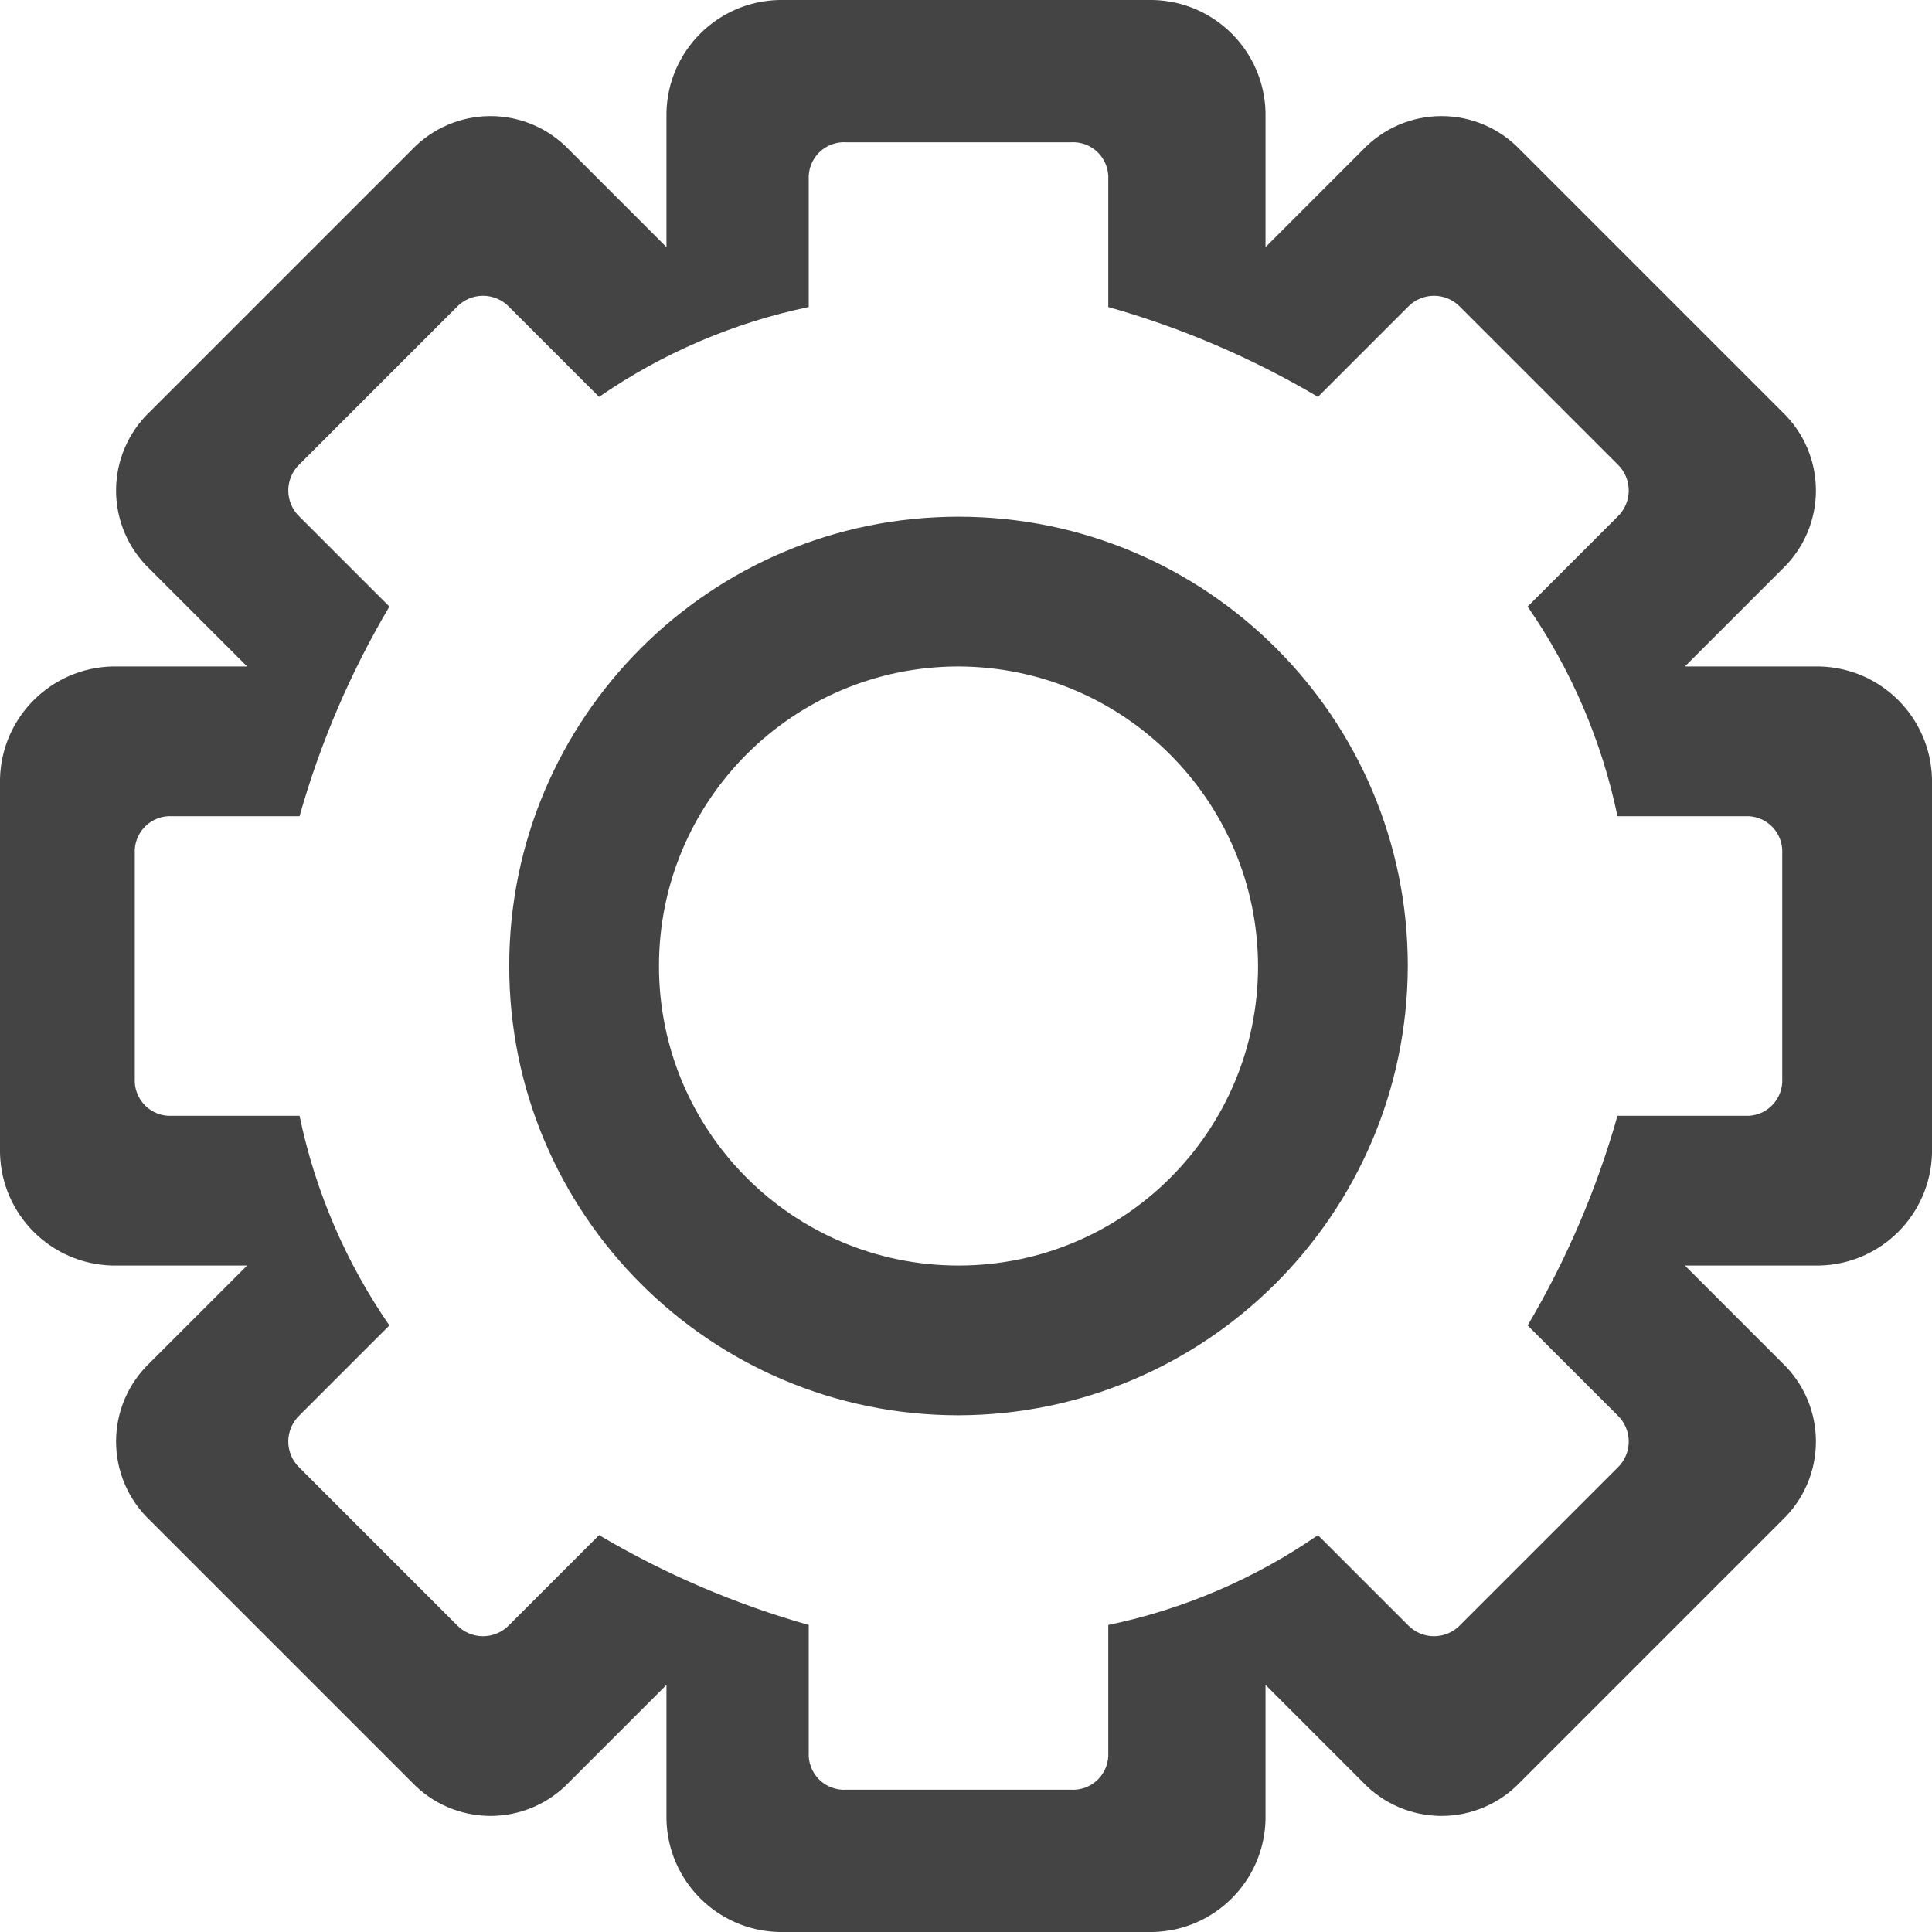
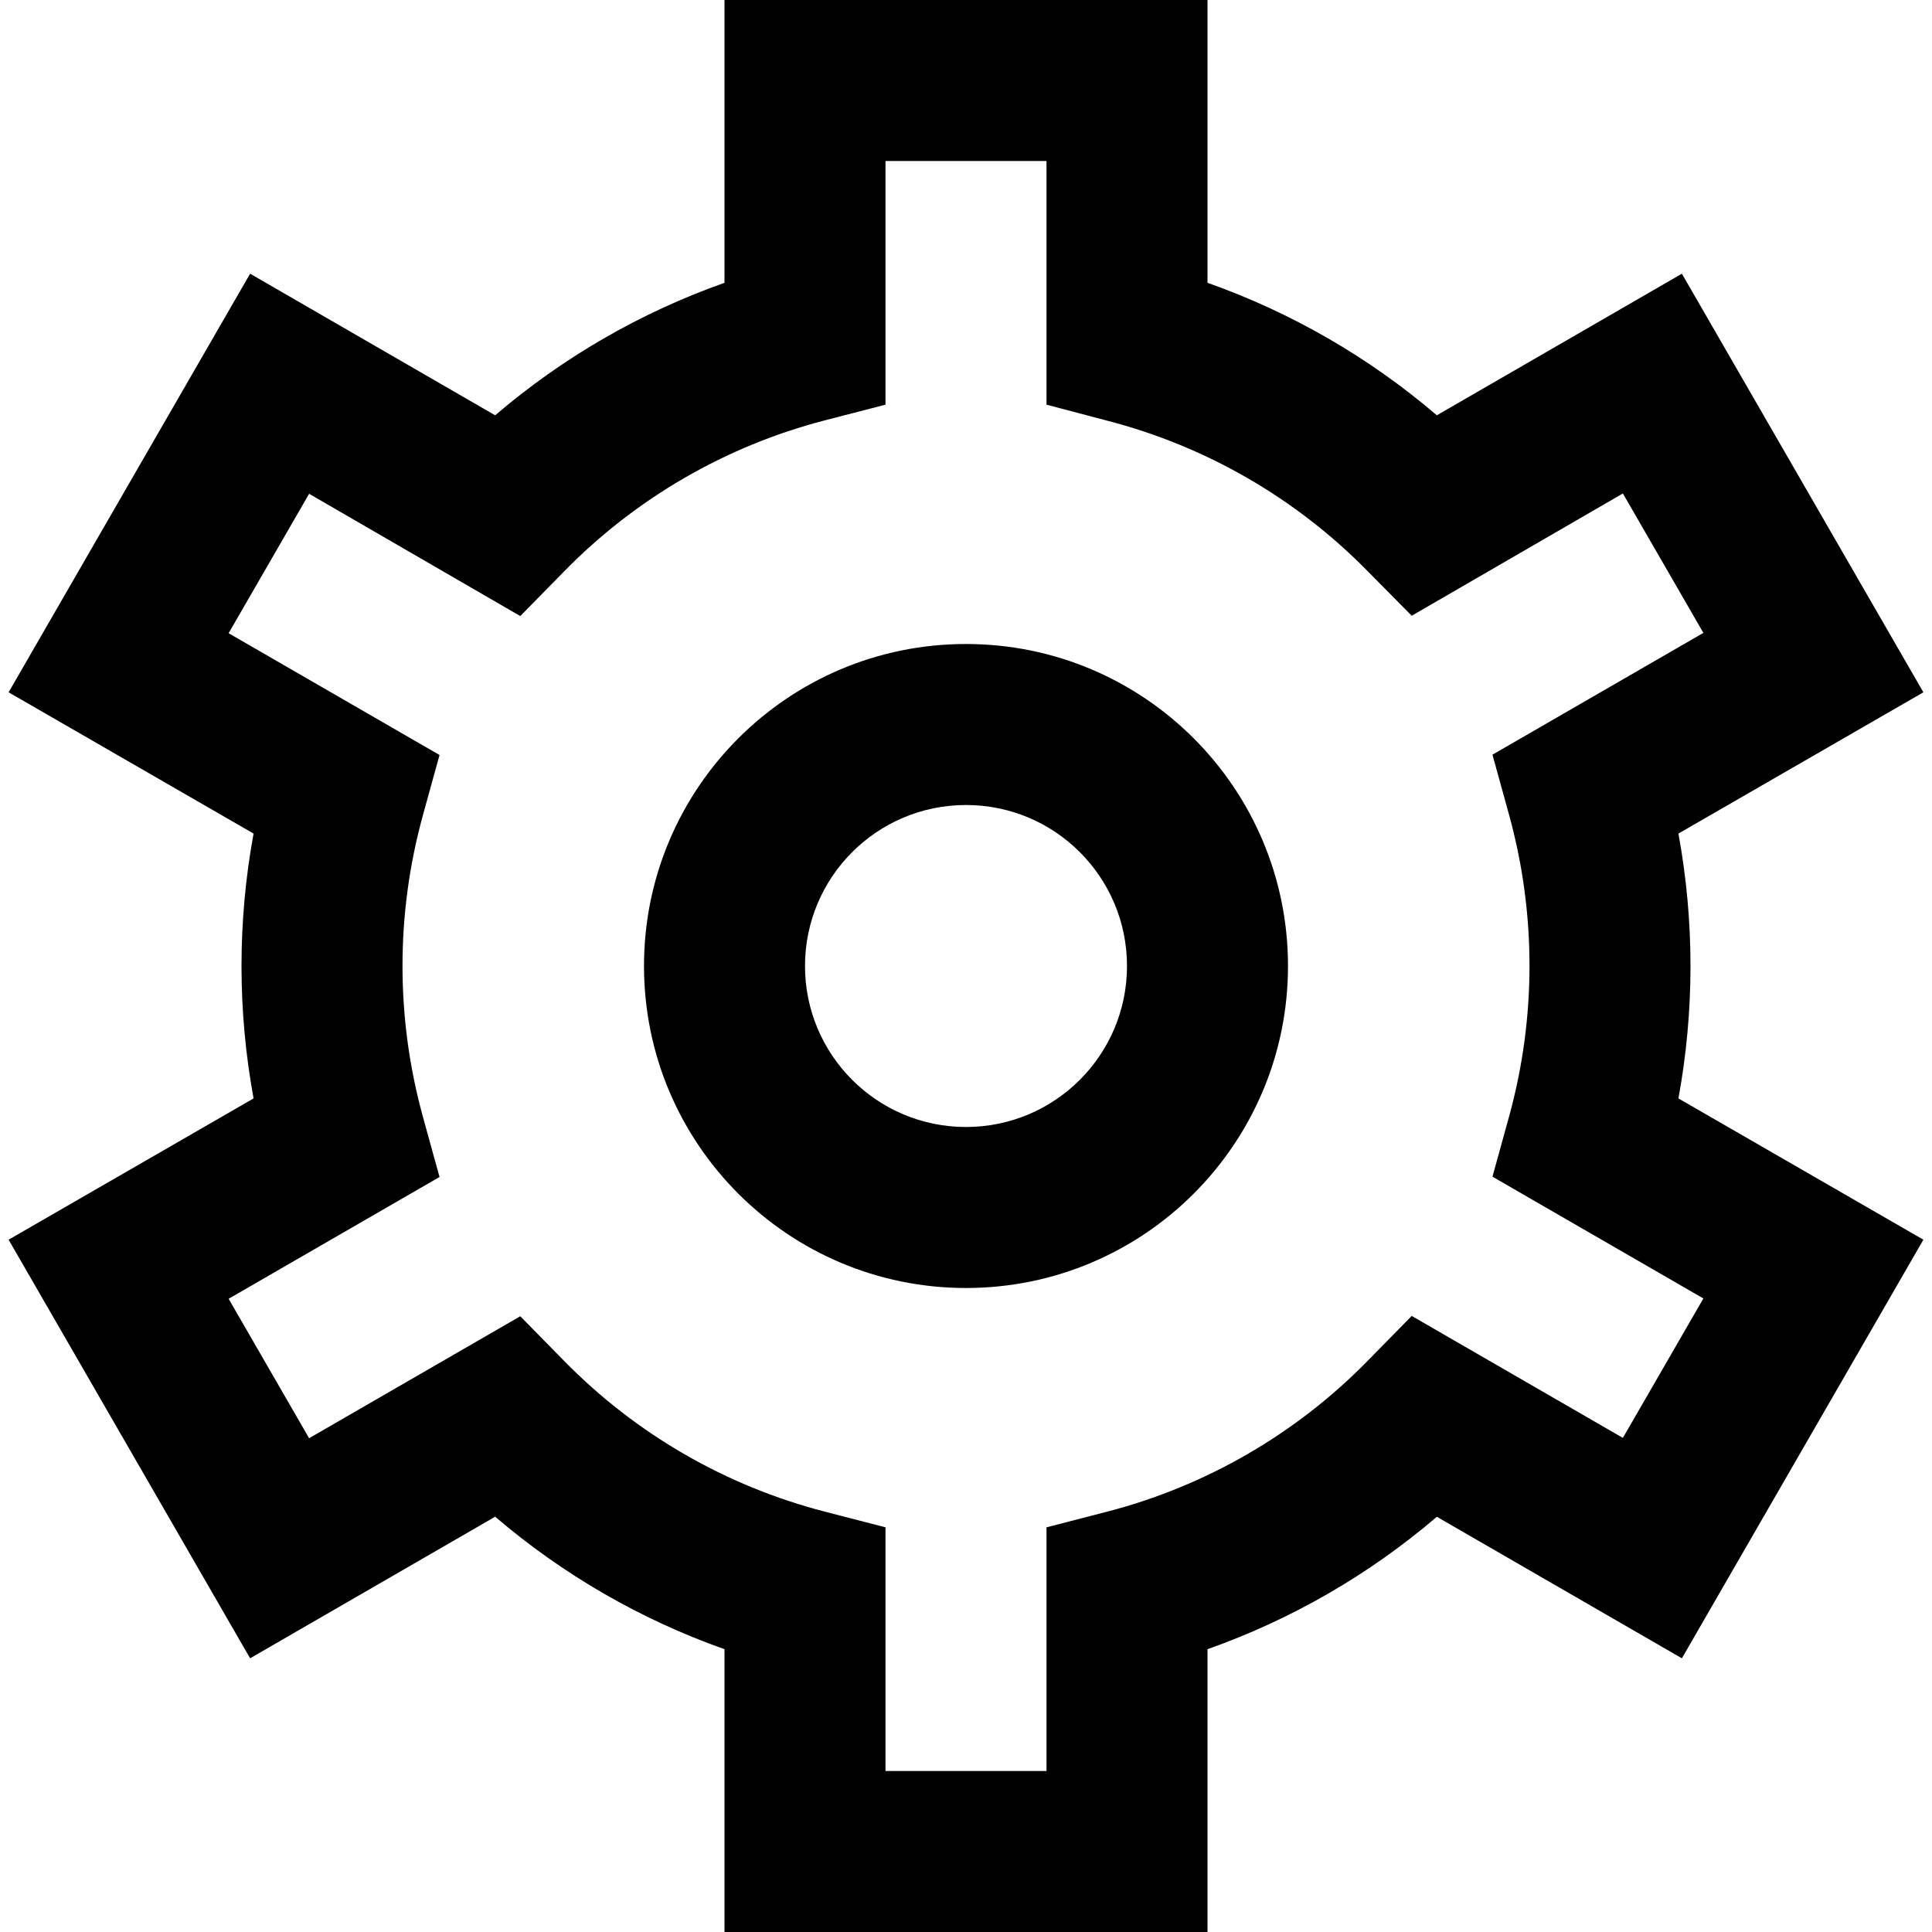
- <svg xmlns="http://www.w3.org/2000/svg" width="25.8px" height="25.8px" viewBox="0 0 25.8 25.8">
-   <g id="Group_716" data-name="Group 716" transform="translate(-100.2 -100.1)">
-     <path id="Path_1494" data-name="Path 1494" d="M124.5,117h-1.8l1.3,1.3a1.45,1.45,0,0,1,0,2.1l-3.5,3.5a1.45,1.45,0,0,1-2.1,0l-1.3-1.3v1.8a1.538,1.538,0,0,1-1.5,1.5h-5a1.538,1.538,0,0,1-1.5-1.5v-1.8l-1.3,1.3a1.45,1.45,0,0,1-2.1,0l-3.5-3.5a1.45,1.45,0,0,1,0-2.1l1.3-1.3h-1.8a1.538,1.538,0,0,1-1.5-1.5v-5a1.538,1.538,0,0,1,1.5-1.5h1.8l-1.3-1.3a1.45,1.45,0,0,1,0-2.1l3.5-3.5a1.45,1.45,0,0,1,2.1,0l1.3,1.3v-1.8a1.538,1.538,0,0,1,1.5-1.5h5a1.538,1.538,0,0,1,1.5,1.5v1.8l1.3-1.3a1.45,1.45,0,0,1,2.1,0l3.5,3.5a1.45,1.45,0,0,1,0,2.1l-1.3,1.3h1.8a1.538,1.538,0,0,1,1.5,1.5v5A1.538,1.538,0,0,1,124.5,117Zm-.5-5.5a.472.472,0,0,0-.5-.5h-1.7a7.674,7.674,0,0,0-1.2-2.8l1.2-1.2a.483.483,0,0,0,0-.7l-2.1-2.1a.483.483,0,0,0-.7,0l-1.2,1.2a11.82,11.82,0,0,0-2.8-1.2v-1.7a.472.472,0,0,0-.5-.5h-3a.472.472,0,0,0-.5.5v1.7a7.674,7.674,0,0,0-2.8,1.2l-1.2-1.2a.483.483,0,0,0-.7,0l-2.1,2.1a.483.483,0,0,0,0,.7l1.2,1.2a11.82,11.82,0,0,0-1.2,2.8h-1.7a.472.472,0,0,0-.5.5v3a.472.472,0,0,0,.5.5h1.7a7.674,7.674,0,0,0,1.2,2.8l-1.2,1.2a.483.483,0,0,0,0,.7l2.1,2.1a.483.483,0,0,0,.7,0l1.2-1.2a11.82,11.82,0,0,0,2.8,1.2v1.7a.472.472,0,0,0,.5.5h3a.472.472,0,0,0,.5-.5v-1.7a7.674,7.674,0,0,0,2.8-1.2l1.2,1.2a.483.483,0,0,0,.7,0l2.1-2.1a.483.483,0,0,0,0-.7l-1.2-1.2a11.82,11.82,0,0,0,1.2-2.8h1.7a.472.472,0,0,0,.5-.5ZM113,119a6,6,0,1,1,6-6A6.018,6.018,0,0,1,113,119Zm0-10a4,4,0,1,0,4,4A4.012,4.012,0,0,0,113,109Z" fill="#444" />
+ <svg xmlns="http://www.w3.org/2000/svg" viewBox="0 0 24 24" width="512" height="512">
+   <g id="_01_align_center" data-name="01 align center">
+     <path d="M15,24H9V20.487a9,9,0,0,1-2.849-1.646L3.107,20.6l-3-5.2L3.15,13.645a9.1,9.1,0,0,1,0-3.29L.107,8.6l3-5.2L6.151,5.159A9,9,0,0,1,9,3.513V0h6V3.513a9,9,0,0,1,2.849,1.646L20.893,3.4l3,5.2L20.85,10.355a9.1,9.1,0,0,1,0,3.29L23.893,15.4l-3,5.2-3.044-1.758A9,9,0,0,1,15,20.487Zm-4-2h2V18.973l.751-.194A6.984,6.984,0,0,0,16.994,16.9l.543-.553,2.623,1.515,1-1.732-2.62-1.513.206-.746a7.048,7.048,0,0,0,0-3.75l-.206-.746,2.62-1.513-1-1.732L17.537,7.649,16.994,7.1a6.984,6.984,0,0,0-3.243-1.875L13,5.027V2H11V5.027l-.751.194A6.984,6.984,0,0,0,7.006,7.1l-.543.553L3.84,6.134l-1,1.732L5.46,9.379l-.206.746a7.048,7.048,0,0,0,0,3.75l.206.746L2.84,16.134l1,1.732,2.623-1.515.543.553a6.984,6.984,0,0,0,3.243,1.875l.751.194Zm1-6a4,4,0,1,1,4-4A4,4,0,0,1,12,16Zm0-6a2,2,0,1,0,2,2A2,2,0,0,0,12,10Z" />
  </g>
</svg>
